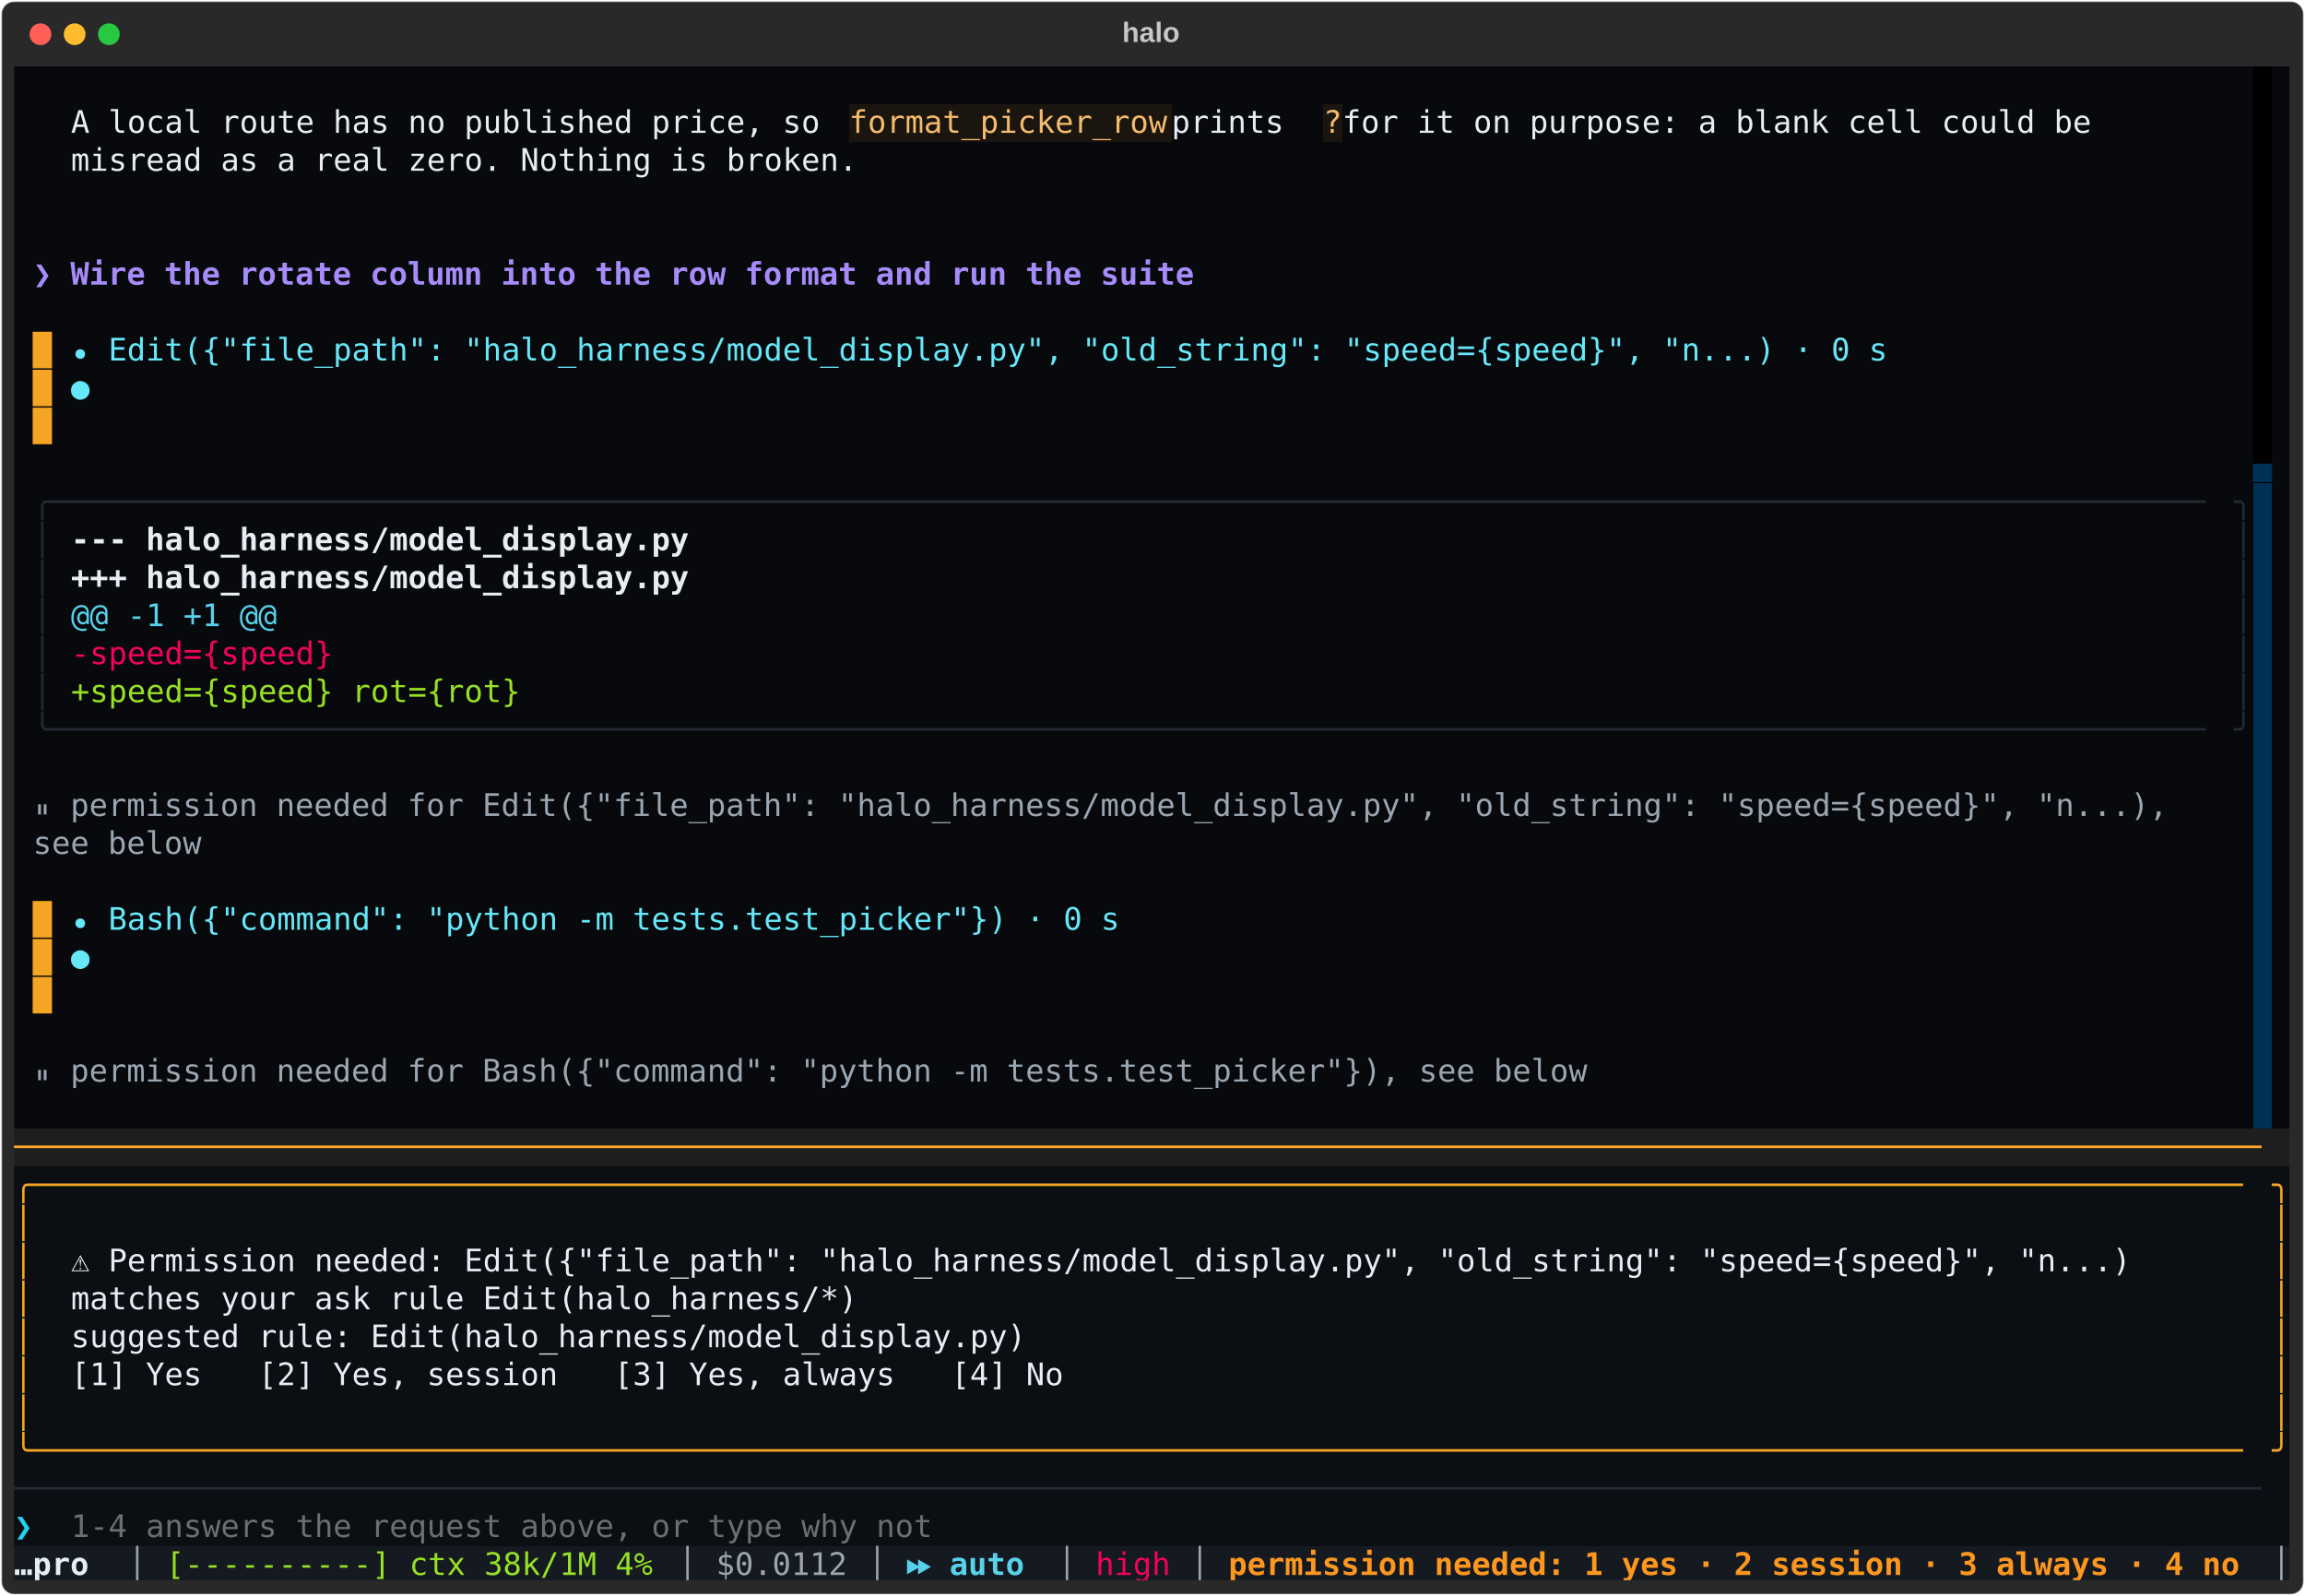
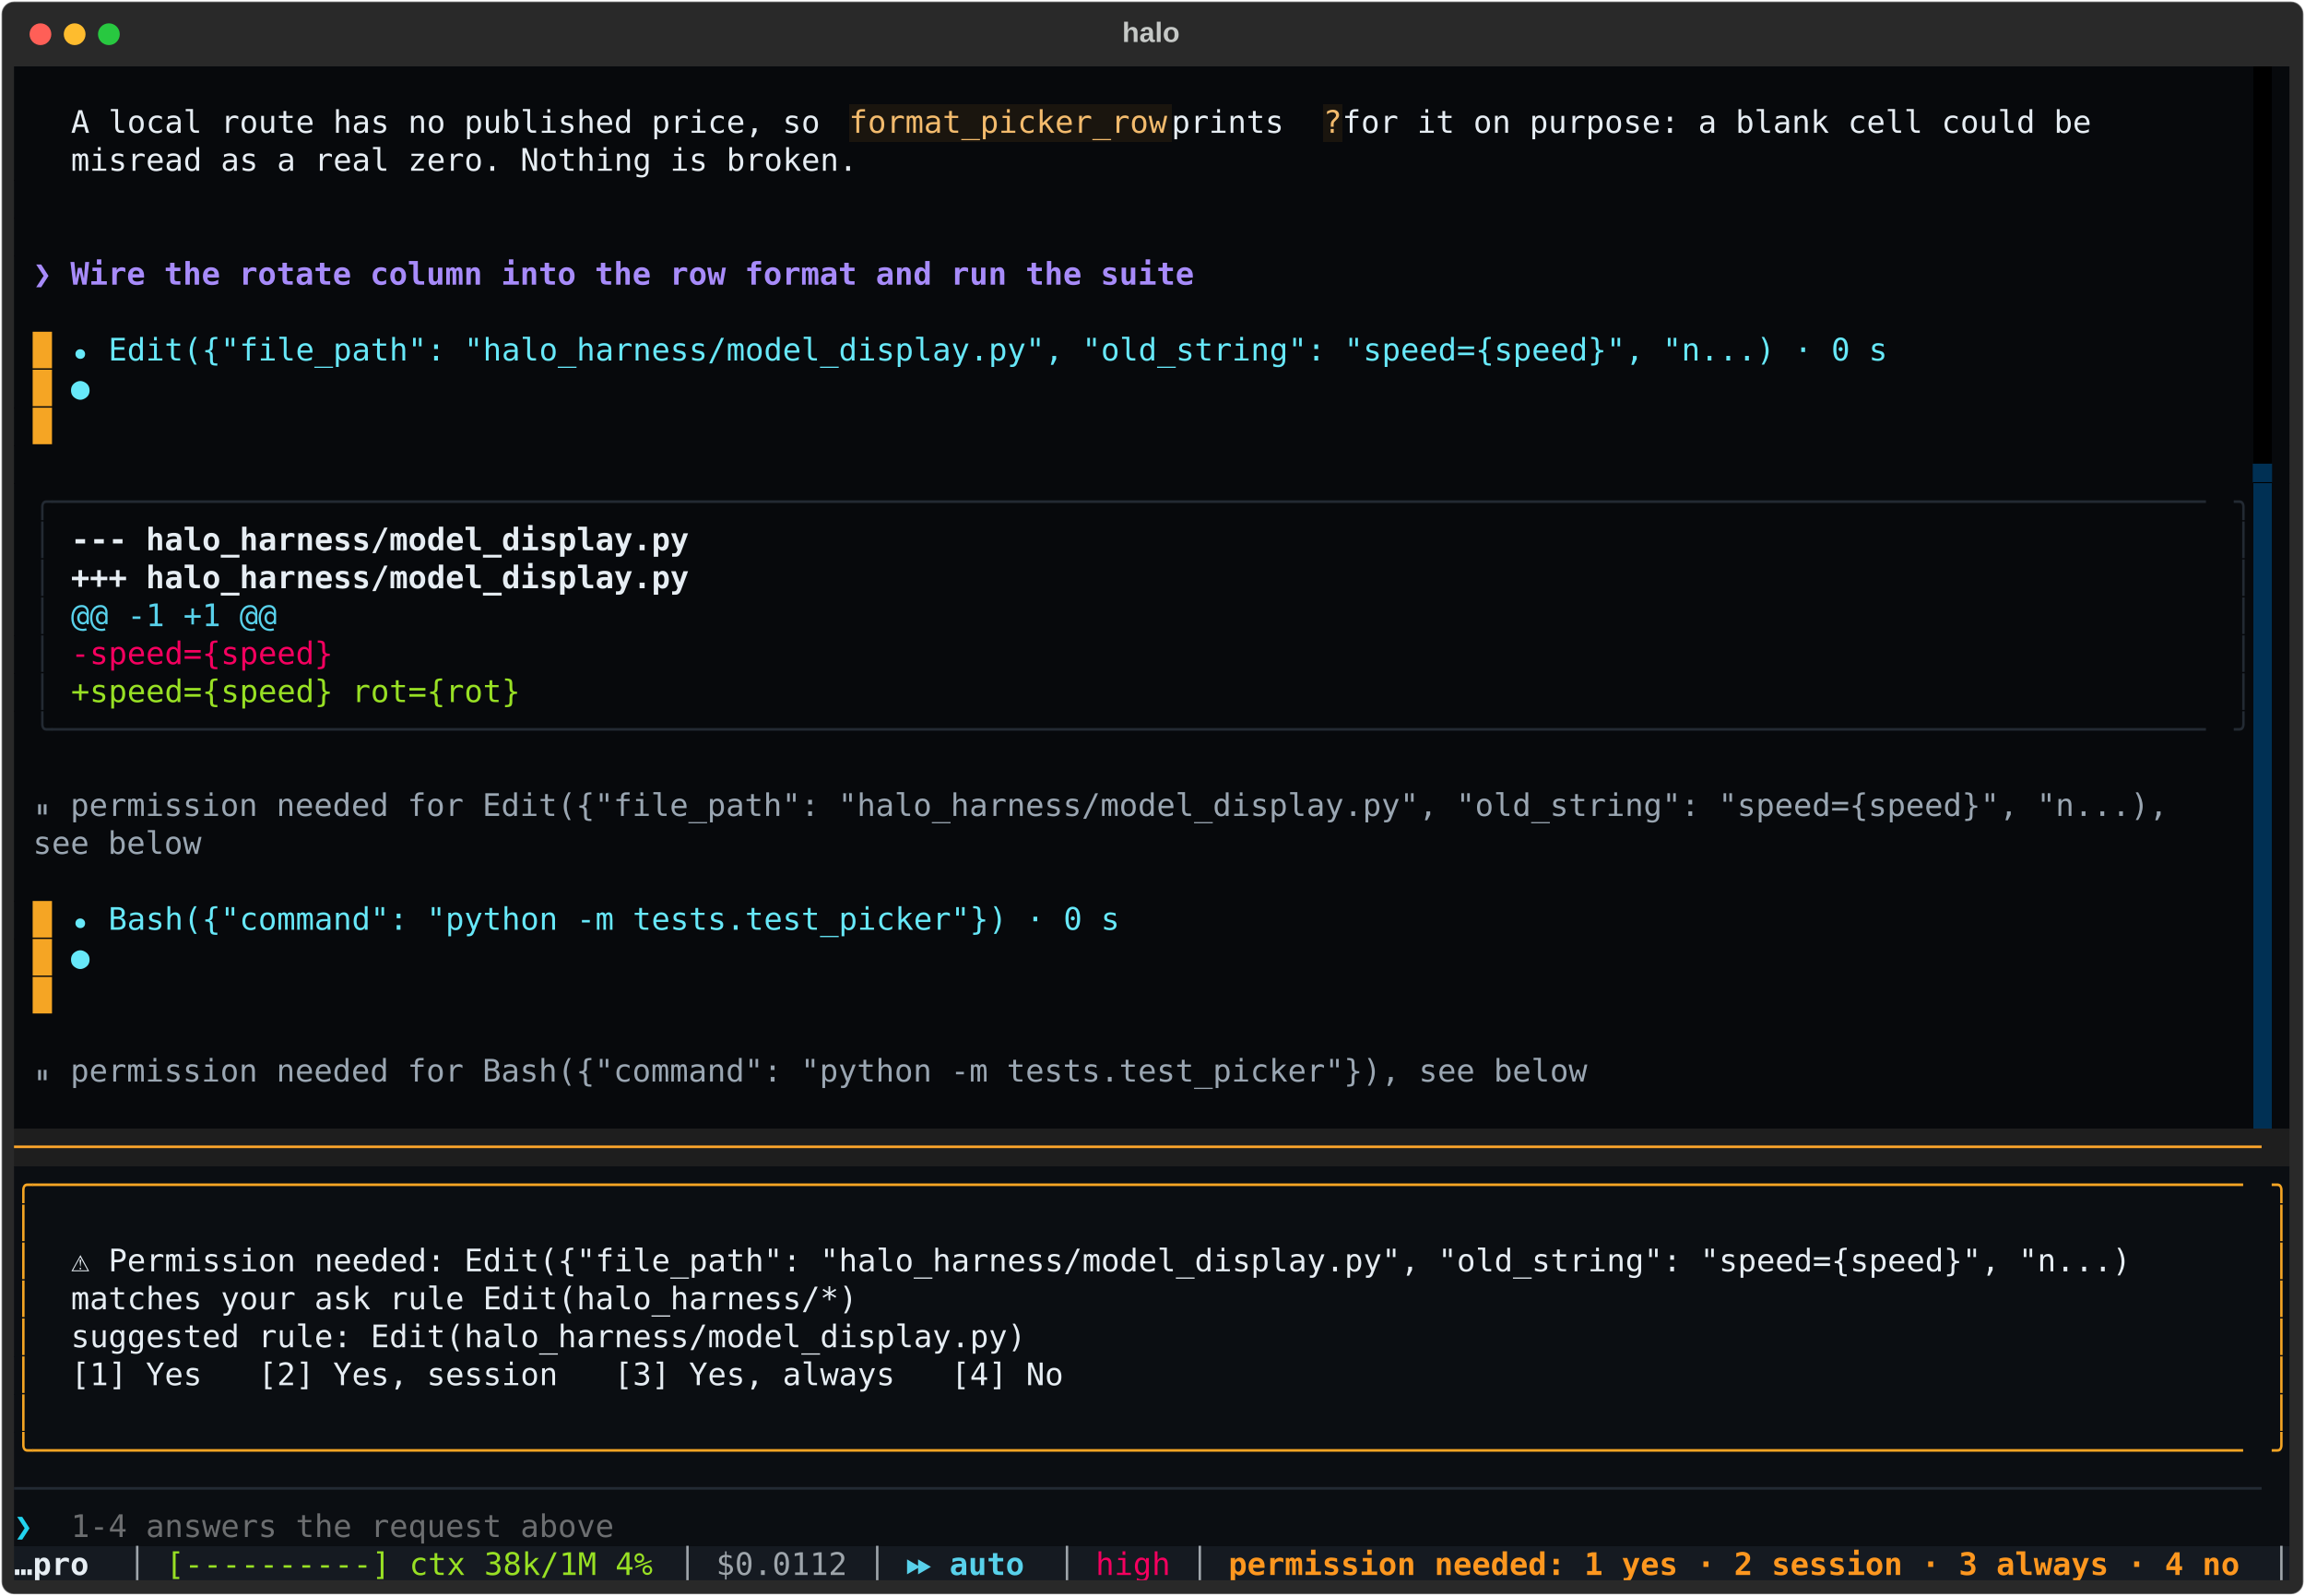
<svg xmlns="http://www.w3.org/2000/svg" class="rich-terminal" width="1482" height="1026" viewBox="0 0 1482 1026.0">
  <style>

    @font-face {
        font-family: "Fira Code";
        src: local("FiraCode-Regular"),
                url("https://cdnjs.cloudflare.com/ajax/libs/firacode/6.2.0/woff2/FiraCode-Regular.woff2") format("woff2"),
                url("https://cdnjs.cloudflare.com/ajax/libs/firacode/6.2.0/woff/FiraCode-Regular.woff") format("woff");
        font-style: normal;
        font-weight: 400;
    }
    @font-face {
        font-family: "Fira Code";
        src: local("FiraCode-Bold"),
                url("https://cdnjs.cloudflare.com/ajax/libs/firacode/6.2.0/woff2/FiraCode-Bold.woff2") format("woff2"),
                url("https://cdnjs.cloudflare.com/ajax/libs/firacode/6.2.0/woff/FiraCode-Bold.woff") format("woff");
        font-style: bold;
        font-weight: 700;
    }

    .terminal-0-matrix {
        font-family: Fira Code, monospace;
        font-size: 20px;
        line-height: 24.4px;
        font-variant-east-asian: full-width;
    }

    .terminal-0-title {
        font-size: 18px;
        font-weight: bold;
        font-family: arial;
    }

    .terminal-0-r1 { fill: #c5c8c6 }
.terminal-0-r2 { fill: #e6edf3 }
.terminal-0-r3 { fill: #f3bb6d }
.terminal-0-r4 { fill: #a78bfa;font-weight: bold }
.terminal-0-r5 { fill: #f5a524 }
.terminal-0-r6 { fill: #67e8f9 }
.terminal-0-r7 { fill: #003054 }
.terminal-0-r8 { fill: #232a33 }
.terminal-0-r9 { fill: #07090c }
.terminal-0-r10 { fill: #e6edf3;font-weight: bold }
.terminal-0-r11 { fill: #58d1eb }
.terminal-0-r12 { fill: #f4005f }
.terminal-0-r13 { fill: #98e024 }
.terminal-0-r14 { fill: #9aa6b2 }
.terminal-0-r15 { fill: #fea62b }
.terminal-0-r16 { fill: #22d3ee;font-weight: bold }
.terminal-0-r17 { fill: #6c6e70 }
.terminal-0-r18 { fill: #9ea5ab }
.terminal-0-r19 { fill: #58d1eb;font-weight: bold }
.terminal-0-r20 { fill: #fd971f;font-weight: bold }
    </style>
  <defs>
    <clipPath id="terminal-0-clip-terminal">
      <rect x="0" y="0" width="1463.0" height="975.0" />
    </clipPath>
    <clipPath id="terminal-0-line-0">
      <rect x="0" y="1.5" width="1464" height="24.65" />
    </clipPath>
    <clipPath id="terminal-0-line-1">
      <rect x="0" y="25.9" width="1464" height="24.65" />
    </clipPath>
    <clipPath id="terminal-0-line-2">
      <rect x="0" y="50.3" width="1464" height="24.65" />
    </clipPath>
    <clipPath id="terminal-0-line-3">
      <rect x="0" y="74.7" width="1464" height="24.65" />
    </clipPath>
    <clipPath id="terminal-0-line-4">
      <rect x="0" y="99.1" width="1464" height="24.65" />
    </clipPath>
    <clipPath id="terminal-0-line-5">
      <rect x="0" y="123.5" width="1464" height="24.65" />
    </clipPath>
    <clipPath id="terminal-0-line-6">
      <rect x="0" y="147.9" width="1464" height="24.65" />
    </clipPath>
    <clipPath id="terminal-0-line-7">
      <rect x="0" y="172.3" width="1464" height="24.65" />
    </clipPath>
    <clipPath id="terminal-0-line-8">
      <rect x="0" y="196.7" width="1464" height="24.65" />
    </clipPath>
    <clipPath id="terminal-0-line-9">
      <rect x="0" y="221.1" width="1464" height="24.65" />
    </clipPath>
    <clipPath id="terminal-0-line-10">
      <rect x="0" y="245.5" width="1464" height="24.65" />
    </clipPath>
    <clipPath id="terminal-0-line-11">
      <rect x="0" y="269.9" width="1464" height="24.65" />
    </clipPath>
    <clipPath id="terminal-0-line-12">
      <rect x="0" y="294.3" width="1464" height="24.65" />
    </clipPath>
    <clipPath id="terminal-0-line-13">
      <rect x="0" y="318.7" width="1464" height="24.65" />
    </clipPath>
    <clipPath id="terminal-0-line-14">
      <rect x="0" y="343.1" width="1464" height="24.65" />
    </clipPath>
    <clipPath id="terminal-0-line-15">
      <rect x="0" y="367.5" width="1464" height="24.65" />
    </clipPath>
    <clipPath id="terminal-0-line-16">
      <rect x="0" y="391.9" width="1464" height="24.65" />
    </clipPath>
    <clipPath id="terminal-0-line-17">
      <rect x="0" y="416.3" width="1464" height="24.65" />
    </clipPath>
    <clipPath id="terminal-0-line-18">
      <rect x="0" y="440.7" width="1464" height="24.65" />
    </clipPath>
    <clipPath id="terminal-0-line-19">
      <rect x="0" y="465.1" width="1464" height="24.65" />
    </clipPath>
    <clipPath id="terminal-0-line-20">
      <rect x="0" y="489.5" width="1464" height="24.65" />
    </clipPath>
    <clipPath id="terminal-0-line-21">
      <rect x="0" y="513.9" width="1464" height="24.65" />
    </clipPath>
    <clipPath id="terminal-0-line-22">
      <rect x="0" y="538.3" width="1464" height="24.65" />
    </clipPath>
    <clipPath id="terminal-0-line-23">
      <rect x="0" y="562.7" width="1464" height="24.65" />
    </clipPath>
    <clipPath id="terminal-0-line-24">
      <rect x="0" y="587.1" width="1464" height="24.65" />
    </clipPath>
    <clipPath id="terminal-0-line-25">
      <rect x="0" y="611.5" width="1464" height="24.65" />
    </clipPath>
    <clipPath id="terminal-0-line-26">
      <rect x="0" y="635.9" width="1464" height="24.65" />
    </clipPath>
    <clipPath id="terminal-0-line-27">
      <rect x="0" y="660.3" width="1464" height="24.65" />
    </clipPath>
    <clipPath id="terminal-0-line-28">
      <rect x="0" y="684.7" width="1464" height="24.65" />
    </clipPath>
    <clipPath id="terminal-0-line-29">
      <rect x="0" y="709.1" width="1464" height="24.65" />
    </clipPath>
    <clipPath id="terminal-0-line-30">
      <rect x="0" y="733.5" width="1464" height="24.65" />
    </clipPath>
    <clipPath id="terminal-0-line-31">
      <rect x="0" y="757.9" width="1464" height="24.65" />
    </clipPath>
    <clipPath id="terminal-0-line-32">
      <rect x="0" y="782.3" width="1464" height="24.65" />
    </clipPath>
    <clipPath id="terminal-0-line-33">
      <rect x="0" y="806.7" width="1464" height="24.65" />
    </clipPath>
    <clipPath id="terminal-0-line-34">
      <rect x="0" y="831.1" width="1464" height="24.65" />
    </clipPath>
    <clipPath id="terminal-0-line-35">
      <rect x="0" y="855.5" width="1464" height="24.65" />
    </clipPath>
    <clipPath id="terminal-0-line-36">
      <rect x="0" y="879.9" width="1464" height="24.65" />
    </clipPath>
    <clipPath id="terminal-0-line-37">
      <rect x="0" y="904.3" width="1464" height="24.65" />
    </clipPath>
    <clipPath id="terminal-0-line-38">
      <rect x="0" y="928.7" width="1464" height="24.65" />
    </clipPath>
  </defs>
  <rect fill="#292929" stroke="rgba(255,255,255,0.35)" stroke-width="1" x="1" y="1" width="1480" height="1024" rx="8" />
  <text class="terminal-0-title" fill="#c5c8c6" text-anchor="middle" x="740" y="27">halo</text>
  <g transform="translate(26,22)">
    <circle cx="0" cy="0" r="7" fill="#ff5f57" />
    <circle cx="22" cy="0" r="7" fill="#febc2e" />
    <circle cx="44" cy="0" r="7" fill="#28c840" />
  </g>
  <g transform="translate(9, 41)" clip-path="url(#terminal-0-clip-terminal)">
    <rect fill="#07090c" x="0" y="1.5" width="12.2" height="24.65" shape-rendering="crispEdges" />
    <rect fill="#07090c" x="12.2" y="1.5" width="1427.4" height="24.65" shape-rendering="crispEdges" />
    <rect fill="#000000" x="1439.6" y="1.5" width="12.2" height="24.65" shape-rendering="crispEdges" />
    <rect fill="#07090c" x="1451.8" y="1.5" width="12.2" height="24.65" shape-rendering="crispEdges" />
    <rect fill="#07090c" x="0" y="25.9" width="12.2" height="24.65" shape-rendering="crispEdges" />
    <rect fill="#07090c" x="12.2" y="25.9" width="24.4" height="24.65" shape-rendering="crispEdges" />
    <rect fill="#07090c" x="36.6" y="25.9" width="500.2" height="24.65" shape-rendering="crispEdges" />
    <rect fill="#1a150e" x="536.8" y="25.9" width="207.4" height="24.65" shape-rendering="crispEdges" />
    <rect fill="#07090c" x="744.2" y="25.9" width="97.6" height="24.65" shape-rendering="crispEdges" />
    <rect fill="#1a150e" x="841.8" y="25.9" width="12.2" height="24.65" shape-rendering="crispEdges" />
    <rect fill="#07090c" x="854" y="25.9" width="500.2" height="24.65" shape-rendering="crispEdges" />
    <rect fill="#07090c" x="1354.2" y="25.9" width="61" height="24.65" shape-rendering="crispEdges" />
    <rect fill="#07090c" x="1415.2" y="25.9" width="24.4" height="24.65" shape-rendering="crispEdges" />
    <rect fill="#000000" x="1439.6" y="25.9" width="12.2" height="24.65" shape-rendering="crispEdges" />
    <rect fill="#07090c" x="1451.8" y="25.9" width="12.2" height="24.65" shape-rendering="crispEdges" />
    <rect fill="#07090c" x="0" y="50.3" width="12.2" height="24.65" shape-rendering="crispEdges" />
    <rect fill="#07090c" x="12.2" y="50.3" width="24.4" height="24.65" shape-rendering="crispEdges" />
    <rect fill="#07090c" x="36.6" y="50.3" width="512.4" height="24.65" shape-rendering="crispEdges" />
    <rect fill="#07090c" x="549" y="50.3" width="866.2" height="24.65" shape-rendering="crispEdges" />
    <rect fill="#07090c" x="1415.2" y="50.3" width="24.4" height="24.65" shape-rendering="crispEdges" />
    <rect fill="#000000" x="1439.6" y="50.3" width="12.2" height="24.65" shape-rendering="crispEdges" />
    <rect fill="#07090c" x="1451.8" y="50.3" width="12.2" height="24.65" shape-rendering="crispEdges" />
    <rect fill="#07090c" x="0" y="74.7" width="12.2" height="24.65" shape-rendering="crispEdges" />
    <rect fill="#07090c" x="12.2" y="74.7" width="24.4" height="24.65" shape-rendering="crispEdges" />
    <rect fill="#07090c" x="36.6" y="74.7" width="1378.6" height="24.65" shape-rendering="crispEdges" />
    <rect fill="#07090c" x="1415.2" y="74.7" width="24.4" height="24.65" shape-rendering="crispEdges" />
    <rect fill="#000000" x="1439.6" y="74.7" width="12.2" height="24.65" shape-rendering="crispEdges" />
    <rect fill="#07090c" x="1451.8" y="74.7" width="12.2" height="24.65" shape-rendering="crispEdges" />
    <rect fill="#07090c" x="0" y="99.1" width="12.2" height="24.65" shape-rendering="crispEdges" />
    <rect fill="#07090c" x="12.2" y="99.1" width="1427.4" height="24.65" shape-rendering="crispEdges" />
    <rect fill="#000000" x="1439.6" y="99.1" width="12.2" height="24.65" shape-rendering="crispEdges" />
    <rect fill="#07090c" x="1451.8" y="99.1" width="12.2" height="24.65" shape-rendering="crispEdges" />
    <rect fill="#07090c" x="0" y="123.5" width="12.2" height="24.65" shape-rendering="crispEdges" />
    <rect fill="#07090c" x="12.2" y="123.5" width="756.4" height="24.65" shape-rendering="crispEdges" />
    <rect fill="#07090c" x="768.6" y="123.5" width="671" height="24.65" shape-rendering="crispEdges" />
    <rect fill="#000000" x="1439.6" y="123.5" width="12.2" height="24.65" shape-rendering="crispEdges" />
    <rect fill="#07090c" x="1451.8" y="123.5" width="12.2" height="24.65" shape-rendering="crispEdges" />
    <rect fill="#07090c" x="0" y="147.9" width="12.2" height="24.65" shape-rendering="crispEdges" />
    <rect fill="#07090c" x="12.2" y="147.9" width="1427.4" height="24.65" shape-rendering="crispEdges" />
    <rect fill="#000000" x="1439.6" y="147.9" width="12.2" height="24.65" shape-rendering="crispEdges" />
    <rect fill="#07090c" x="1451.8" y="147.9" width="12.2" height="24.65" shape-rendering="crispEdges" />
    <rect fill="#07090c" x="0" y="172.3" width="12.2" height="24.65" shape-rendering="crispEdges" />
    <rect fill="#07090c" x="12.2" y="172.3" width="12.2" height="24.65" shape-rendering="crispEdges" />
    <rect fill="#07090c" x="24.4" y="172.3" width="12.2" height="24.65" shape-rendering="crispEdges" />
    <rect fill="#07090c" x="36.6" y="172.3" width="1183.4" height="24.65" shape-rendering="crispEdges" />
    <rect fill="#07090c" x="1220" y="172.3" width="207.4" height="24.65" shape-rendering="crispEdges" />
    <rect fill="#07090c" x="1427.4" y="172.3" width="12.2" height="24.65" shape-rendering="crispEdges" />
    <rect fill="#000000" x="1439.6" y="172.3" width="12.2" height="24.65" shape-rendering="crispEdges" />
    <rect fill="#07090c" x="1451.8" y="172.3" width="12.2" height="24.65" shape-rendering="crispEdges" />
    <rect fill="#07090c" x="0" y="196.7" width="12.2" height="24.65" shape-rendering="crispEdges" />
    <rect fill="#07090c" x="12.2" y="196.7" width="12.2" height="24.65" shape-rendering="crispEdges" />
    <rect fill="#07090c" x="24.4" y="196.7" width="12.2" height="24.65" shape-rendering="crispEdges" />
    <rect fill="#07090c" x="36.6" y="196.7" width="36.6" height="24.65" shape-rendering="crispEdges" />
    <rect fill="#07090c" x="73.2" y="196.7" width="1354.2" height="24.65" shape-rendering="crispEdges" />
    <rect fill="#07090c" x="1427.4" y="196.7" width="12.2" height="24.65" shape-rendering="crispEdges" />
    <rect fill="#000000" x="1439.6" y="196.7" width="12.2" height="24.65" shape-rendering="crispEdges" />
    <rect fill="#07090c" x="1451.8" y="196.7" width="12.2" height="24.65" shape-rendering="crispEdges" />
    <rect fill="#07090c" x="0" y="221.1" width="12.2" height="24.65" shape-rendering="crispEdges" />
    <rect fill="#07090c" x="12.2" y="221.1" width="12.2" height="24.65" shape-rendering="crispEdges" />
    <rect fill="#07090c" x="24.4" y="221.1" width="12.2" height="24.65" shape-rendering="crispEdges" />
    <rect fill="#07090c" x="36.6" y="221.1" width="0" height="24.65" shape-rendering="crispEdges" />
    <rect fill="#07090c" x="36.6" y="221.1" width="1390.8" height="24.65" shape-rendering="crispEdges" />
    <rect fill="#07090c" x="1427.4" y="221.1" width="12.2" height="24.65" shape-rendering="crispEdges" />
    <rect fill="#000000" x="1439.6" y="221.1" width="12.2" height="24.65" shape-rendering="crispEdges" />
    <rect fill="#07090c" x="1451.8" y="221.1" width="12.2" height="24.65" shape-rendering="crispEdges" />
    <rect fill="#07090c" x="0" y="245.5" width="12.2" height="24.65" shape-rendering="crispEdges" />
    <rect fill="#07090c" x="12.2" y="245.5" width="1427.4" height="24.65" shape-rendering="crispEdges" />
    <rect fill="#000000" x="1439.6" y="245.5" width="12.2" height="24.65" shape-rendering="crispEdges" />
    <rect fill="#07090c" x="1451.8" y="245.5" width="12.2" height="24.65" shape-rendering="crispEdges" />
    <rect fill="#07090c" x="0" y="269.9" width="12.2" height="24.65" shape-rendering="crispEdges" />
    <rect fill="#07090c" x="12.2" y="269.9" width="12.2" height="24.65" shape-rendering="crispEdges" />
    <rect fill="#07090c" x="24.4" y="269.9" width="1403" height="24.65" shape-rendering="crispEdges" />
    <rect fill="#07090c" x="1427.4" y="269.9" width="12.2" height="24.65" shape-rendering="crispEdges" />
    <rect fill="#003054" x="1439.6" y="269.9" width="12.2" height="24.65" shape-rendering="crispEdges" />
    <rect fill="#07090c" x="1451.8" y="269.9" width="12.2" height="24.65" shape-rendering="crispEdges" />
    <rect fill="#07090c" x="0" y="294.3" width="12.2" height="24.65" shape-rendering="crispEdges" />
    <rect fill="#07090c" x="12.2" y="294.3" width="12.2" height="24.65" shape-rendering="crispEdges" />
    <rect fill="#07090c" x="24.4" y="294.3" width="12.2" height="24.65" shape-rendering="crispEdges" />
    <rect fill="#07090c" x="36.6" y="294.3" width="402.6" height="24.65" shape-rendering="crispEdges" />
    <rect fill="#07090c" x="439.2" y="294.3" width="976" height="24.65" shape-rendering="crispEdges" />
    <rect fill="#07090c" x="1415.2" y="294.3" width="12.2" height="24.65" shape-rendering="crispEdges" />
    <rect fill="#07090c" x="1427.4" y="294.3" width="12.2" height="24.65" shape-rendering="crispEdges" />
    <rect fill="#003054" x="1439.6" y="294.3" width="12.2" height="24.65" shape-rendering="crispEdges" />
    <rect fill="#07090c" x="1451.8" y="294.3" width="12.2" height="24.65" shape-rendering="crispEdges" />
    <rect fill="#07090c" x="0" y="318.7" width="12.2" height="24.65" shape-rendering="crispEdges" />
    <rect fill="#07090c" x="12.2" y="318.7" width="12.2" height="24.65" shape-rendering="crispEdges" />
    <rect fill="#07090c" x="24.4" y="318.7" width="12.2" height="24.65" shape-rendering="crispEdges" />
    <rect fill="#07090c" x="36.6" y="318.7" width="402.6" height="24.65" shape-rendering="crispEdges" />
    <rect fill="#07090c" x="439.2" y="318.7" width="976" height="24.65" shape-rendering="crispEdges" />
    <rect fill="#07090c" x="1415.2" y="318.7" width="12.2" height="24.65" shape-rendering="crispEdges" />
    <rect fill="#07090c" x="1427.4" y="318.7" width="12.2" height="24.65" shape-rendering="crispEdges" />
    <rect fill="#003054" x="1439.6" y="318.7" width="12.2" height="24.65" shape-rendering="crispEdges" />
    <rect fill="#07090c" x="1451.8" y="318.7" width="12.2" height="24.65" shape-rendering="crispEdges" />
    <rect fill="#07090c" x="0" y="343.1" width="12.2" height="24.65" shape-rendering="crispEdges" />
    <rect fill="#07090c" x="12.2" y="343.1" width="12.2" height="24.65" shape-rendering="crispEdges" />
    <rect fill="#07090c" x="24.4" y="343.1" width="12.2" height="24.65" shape-rendering="crispEdges" />
    <rect fill="#07090c" x="36.6" y="343.1" width="134.2" height="24.65" shape-rendering="crispEdges" />
    <rect fill="#07090c" x="170.8" y="343.1" width="1244.4" height="24.65" shape-rendering="crispEdges" />
    <rect fill="#07090c" x="1415.2" y="343.1" width="12.2" height="24.65" shape-rendering="crispEdges" />
    <rect fill="#07090c" x="1427.4" y="343.1" width="12.2" height="24.65" shape-rendering="crispEdges" />
    <rect fill="#003054" x="1439.6" y="343.1" width="12.2" height="24.65" shape-rendering="crispEdges" />
    <rect fill="#07090c" x="1451.8" y="343.1" width="12.2" height="24.65" shape-rendering="crispEdges" />
    <rect fill="#07090c" x="0" y="367.5" width="12.2" height="24.65" shape-rendering="crispEdges" />
    <rect fill="#07090c" x="12.2" y="367.5" width="12.2" height="24.65" shape-rendering="crispEdges" />
    <rect fill="#07090c" x="24.4" y="367.5" width="12.2" height="24.65" shape-rendering="crispEdges" />
    <rect fill="#07090c" x="36.6" y="367.5" width="170.8" height="24.65" shape-rendering="crispEdges" />
    <rect fill="#07090c" x="207.4" y="367.5" width="1207.8" height="24.65" shape-rendering="crispEdges" />
    <rect fill="#07090c" x="1415.2" y="367.5" width="12.2" height="24.65" shape-rendering="crispEdges" />
    <rect fill="#07090c" x="1427.4" y="367.5" width="12.2" height="24.65" shape-rendering="crispEdges" />
    <rect fill="#003054" x="1439.6" y="367.5" width="12.2" height="24.65" shape-rendering="crispEdges" />
    <rect fill="#07090c" x="1451.8" y="367.5" width="12.2" height="24.65" shape-rendering="crispEdges" />
    <rect fill="#07090c" x="0" y="391.9" width="12.2" height="24.65" shape-rendering="crispEdges" />
    <rect fill="#07090c" x="12.2" y="391.9" width="12.2" height="24.65" shape-rendering="crispEdges" />
    <rect fill="#07090c" x="24.4" y="391.9" width="12.2" height="24.65" shape-rendering="crispEdges" />
    <rect fill="#07090c" x="36.6" y="391.9" width="292.8" height="24.65" shape-rendering="crispEdges" />
    <rect fill="#07090c" x="329.4" y="391.9" width="1085.8" height="24.65" shape-rendering="crispEdges" />
    <rect fill="#07090c" x="1415.2" y="391.9" width="12.2" height="24.65" shape-rendering="crispEdges" />
    <rect fill="#07090c" x="1427.4" y="391.9" width="12.2" height="24.65" shape-rendering="crispEdges" />
    <rect fill="#003054" x="1439.6" y="391.9" width="12.2" height="24.65" shape-rendering="crispEdges" />
    <rect fill="#07090c" x="1451.8" y="391.9" width="12.2" height="24.65" shape-rendering="crispEdges" />
    <rect fill="#07090c" x="0" y="416.3" width="12.2" height="24.65" shape-rendering="crispEdges" />
    <rect fill="#07090c" x="12.2" y="416.3" width="12.2" height="24.65" shape-rendering="crispEdges" />
    <rect fill="#07090c" x="24.4" y="416.3" width="1403" height="24.65" shape-rendering="crispEdges" />
    <rect fill="#07090c" x="1427.4" y="416.3" width="12.2" height="24.65" shape-rendering="crispEdges" />
    <rect fill="#003054" x="1439.6" y="416.3" width="12.2" height="24.65" shape-rendering="crispEdges" />
    <rect fill="#07090c" x="1451.8" y="416.3" width="12.2" height="24.65" shape-rendering="crispEdges" />
    <rect fill="#07090c" x="0" y="440.7" width="12.2" height="24.65" shape-rendering="crispEdges" />
    <rect fill="#07090c" x="12.2" y="440.7" width="1427.4" height="24.65" shape-rendering="crispEdges" />
    <rect fill="#003054" x="1439.6" y="440.7" width="12.2" height="24.65" shape-rendering="crispEdges" />
    <rect fill="#07090c" x="1451.8" y="440.7" width="12.2" height="24.65" shape-rendering="crispEdges" />
    <rect fill="#07090c" x="0" y="465.1" width="12.2" height="24.65" shape-rendering="crispEdges" />
    <rect fill="#07090c" x="12.2" y="465.1" width="1390.8" height="24.65" shape-rendering="crispEdges" />
    <rect fill="#07090c" x="1403" y="465.1" width="36.6" height="24.65" shape-rendering="crispEdges" />
    <rect fill="#003054" x="1439.6" y="465.1" width="12.2" height="24.65" shape-rendering="crispEdges" />
    <rect fill="#07090c" x="1451.8" y="465.1" width="12.2" height="24.65" shape-rendering="crispEdges" />
    <rect fill="#07090c" x="0" y="489.5" width="12.2" height="24.65" shape-rendering="crispEdges" />
    <rect fill="#07090c" x="12.2" y="489.5" width="109.8" height="24.65" shape-rendering="crispEdges" />
    <rect fill="#07090c" x="122" y="489.5" width="1317.6" height="24.65" shape-rendering="crispEdges" />
    <rect fill="#003054" x="1439.6" y="489.5" width="12.2" height="24.65" shape-rendering="crispEdges" />
    <rect fill="#07090c" x="1451.8" y="489.5" width="12.2" height="24.65" shape-rendering="crispEdges" />
    <rect fill="#07090c" x="0" y="513.9" width="12.2" height="24.65" shape-rendering="crispEdges" />
    <rect fill="#07090c" x="12.2" y="513.9" width="1427.4" height="24.65" shape-rendering="crispEdges" />
    <rect fill="#003054" x="1439.6" y="513.9" width="12.2" height="24.65" shape-rendering="crispEdges" />
    <rect fill="#07090c" x="1451.8" y="513.9" width="12.2" height="24.65" shape-rendering="crispEdges" />
    <rect fill="#07090c" x="0" y="538.3" width="12.2" height="24.65" shape-rendering="crispEdges" />
    <rect fill="#07090c" x="12.2" y="538.3" width="12.2" height="24.65" shape-rendering="crispEdges" />
    <rect fill="#07090c" x="24.4" y="538.3" width="12.2" height="24.65" shape-rendering="crispEdges" />
    <rect fill="#07090c" x="36.6" y="538.3" width="683.2" height="24.65" shape-rendering="crispEdges" />
    <rect fill="#07090c" x="719.8" y="538.3" width="707.6" height="24.65" shape-rendering="crispEdges" />
    <rect fill="#07090c" x="1427.4" y="538.3" width="12.2" height="24.65" shape-rendering="crispEdges" />
    <rect fill="#003054" x="1439.6" y="538.3" width="12.2" height="24.65" shape-rendering="crispEdges" />
    <rect fill="#07090c" x="1451.8" y="538.3" width="12.2" height="24.65" shape-rendering="crispEdges" />
    <rect fill="#07090c" x="0" y="562.7" width="12.2" height="24.65" shape-rendering="crispEdges" />
    <rect fill="#07090c" x="12.2" y="562.7" width="12.2" height="24.65" shape-rendering="crispEdges" />
    <rect fill="#07090c" x="24.4" y="562.7" width="12.2" height="24.65" shape-rendering="crispEdges" />
    <rect fill="#07090c" x="36.6" y="562.7" width="36.6" height="24.65" shape-rendering="crispEdges" />
    <rect fill="#07090c" x="73.2" y="562.7" width="1354.2" height="24.65" shape-rendering="crispEdges" />
    <rect fill="#07090c" x="1427.4" y="562.7" width="12.2" height="24.65" shape-rendering="crispEdges" />
    <rect fill="#003054" x="1439.6" y="562.7" width="12.2" height="24.65" shape-rendering="crispEdges" />
    <rect fill="#07090c" x="1451.8" y="562.7" width="12.2" height="24.65" shape-rendering="crispEdges" />
    <rect fill="#07090c" x="0" y="587.1" width="12.2" height="24.65" shape-rendering="crispEdges" />
    <rect fill="#07090c" x="12.2" y="587.1" width="12.2" height="24.65" shape-rendering="crispEdges" />
    <rect fill="#07090c" x="24.4" y="587.1" width="12.2" height="24.65" shape-rendering="crispEdges" />
    <rect fill="#07090c" x="36.6" y="587.1" width="0" height="24.65" shape-rendering="crispEdges" />
    <rect fill="#07090c" x="36.6" y="587.1" width="1390.8" height="24.65" shape-rendering="crispEdges" />
    <rect fill="#07090c" x="1427.4" y="587.1" width="12.2" height="24.65" shape-rendering="crispEdges" />
    <rect fill="#003054" x="1439.6" y="587.1" width="12.2" height="24.65" shape-rendering="crispEdges" />
    <rect fill="#07090c" x="1451.8" y="587.1" width="12.2" height="24.65" shape-rendering="crispEdges" />
    <rect fill="#07090c" x="0" y="611.5" width="12.2" height="24.65" shape-rendering="crispEdges" />
    <rect fill="#07090c" x="12.2" y="611.5" width="1427.4" height="24.65" shape-rendering="crispEdges" />
    <rect fill="#003054" x="1439.6" y="611.5" width="12.2" height="24.65" shape-rendering="crispEdges" />
    <rect fill="#07090c" x="1451.8" y="611.5" width="12.2" height="24.65" shape-rendering="crispEdges" />
    <rect fill="#07090c" x="0" y="635.9" width="12.2" height="24.65" shape-rendering="crispEdges" />
    <rect fill="#07090c" x="12.2" y="635.9" width="1012.6" height="24.65" shape-rendering="crispEdges" />
    <rect fill="#07090c" x="1024.8" y="635.9" width="414.8" height="24.65" shape-rendering="crispEdges" />
    <rect fill="#003054" x="1439.6" y="635.9" width="12.2" height="24.65" shape-rendering="crispEdges" />
    <rect fill="#07090c" x="1451.8" y="635.9" width="12.2" height="24.65" shape-rendering="crispEdges" />
    <rect fill="#07090c" x="0" y="660.3" width="12.2" height="24.65" shape-rendering="crispEdges" />
    <rect fill="#07090c" x="12.2" y="660.3" width="1427.4" height="24.65" shape-rendering="crispEdges" />
    <rect fill="#003054" x="1439.6" y="660.3" width="12.2" height="24.65" shape-rendering="crispEdges" />
    <rect fill="#07090c" x="1451.8" y="660.3" width="12.2" height="24.65" shape-rendering="crispEdges" />
    <rect fill="#1e1e1e" x="0" y="684.7" width="1464" height="24.65" shape-rendering="crispEdges" />
    <rect fill="#0b0e12" x="0" y="709.1" width="12.2" height="24.65" shape-rendering="crispEdges" />
    <rect fill="#0b0e12" x="12.2" y="709.1" width="1439.6" height="24.65" shape-rendering="crispEdges" />
    <rect fill="#0b0e12" x="1451.8" y="709.1" width="12.2" height="24.65" shape-rendering="crispEdges" />
    <rect fill="#0b0e12" x="0" y="733.5" width="12.2" height="24.65" shape-rendering="crispEdges" />
    <rect fill="#0b0e12" x="12.2" y="733.5" width="1439.6" height="24.65" shape-rendering="crispEdges" />
    <rect fill="#0b0e12" x="1451.8" y="733.5" width="12.2" height="24.65" shape-rendering="crispEdges" />
    <rect fill="#0b0e12" x="0" y="757.9" width="12.2" height="24.65" shape-rendering="crispEdges" />
    <rect fill="#0b0e12" x="12.2" y="757.9" width="24.4" height="24.65" shape-rendering="crispEdges" />
    <rect fill="#0b0e12" x="36.6" y="757.9" width="1342" height="24.65" shape-rendering="crispEdges" />
    <rect fill="#0b0e12" x="1378.6" y="757.9" width="48.8" height="24.65" shape-rendering="crispEdges" />
    <rect fill="#0b0e12" x="1427.4" y="757.9" width="24.4" height="24.65" shape-rendering="crispEdges" />
    <rect fill="#0b0e12" x="1451.8" y="757.9" width="12.2" height="24.65" shape-rendering="crispEdges" />
    <rect fill="#0b0e12" x="0" y="782.3" width="12.2" height="24.65" shape-rendering="crispEdges" />
    <rect fill="#0b0e12" x="12.2" y="782.3" width="24.4" height="24.65" shape-rendering="crispEdges" />
    <rect fill="#0b0e12" x="36.6" y="782.3" width="536.8" height="24.65" shape-rendering="crispEdges" />
    <rect fill="#0b0e12" x="573.4" y="782.3" width="854" height="24.65" shape-rendering="crispEdges" />
    <rect fill="#0b0e12" x="1427.4" y="782.3" width="24.4" height="24.65" shape-rendering="crispEdges" />
    <rect fill="#0b0e12" x="1451.8" y="782.3" width="12.2" height="24.65" shape-rendering="crispEdges" />
    <rect fill="#0b0e12" x="0" y="806.7" width="12.2" height="24.65" shape-rendering="crispEdges" />
    <rect fill="#0b0e12" x="12.2" y="806.7" width="24.4" height="24.65" shape-rendering="crispEdges" />
    <rect fill="#0b0e12" x="36.6" y="806.7" width="646.6" height="24.65" shape-rendering="crispEdges" />
    <rect fill="#0b0e12" x="683.2" y="806.7" width="744.2" height="24.65" shape-rendering="crispEdges" />
    <rect fill="#0b0e12" x="1427.4" y="806.7" width="24.4" height="24.65" shape-rendering="crispEdges" />
    <rect fill="#0b0e12" x="1451.8" y="806.7" width="12.2" height="24.65" shape-rendering="crispEdges" />
    <rect fill="#0b0e12" x="0" y="831.1" width="12.2" height="24.65" shape-rendering="crispEdges" />
    <rect fill="#0b0e12" x="12.2" y="831.1" width="24.4" height="24.65" shape-rendering="crispEdges" />
    <rect fill="#0b0e12" x="36.6" y="831.1" width="671" height="24.65" shape-rendering="crispEdges" />
    <rect fill="#0b0e12" x="707.6" y="831.1" width="719.8" height="24.65" shape-rendering="crispEdges" />
    <rect fill="#0b0e12" x="1427.4" y="831.1" width="24.4" height="24.65" shape-rendering="crispEdges" />
    <rect fill="#0b0e12" x="1451.8" y="831.1" width="12.2" height="24.65" shape-rendering="crispEdges" />
    <rect fill="#0b0e12" x="0" y="855.5" width="12.2" height="24.65" shape-rendering="crispEdges" />
    <rect fill="#0b0e12" x="12.2" y="855.5" width="1439.6" height="24.65" shape-rendering="crispEdges" />
    <rect fill="#0b0e12" x="1451.8" y="855.5" width="12.2" height="24.65" shape-rendering="crispEdges" />
    <rect fill="#0b0e12" x="0" y="879.9" width="12.2" height="24.65" shape-rendering="crispEdges" />
    <rect fill="#0b0e12" x="12.2" y="879.9" width="1439.6" height="24.65" shape-rendering="crispEdges" />
    <rect fill="#0b0e12" x="1451.8" y="879.9" width="12.2" height="24.65" shape-rendering="crispEdges" />
    <rect fill="#0b0e12" x="0" y="904.3" width="1464" height="24.65" shape-rendering="crispEdges" />
    <rect fill="#0b0e12" x="0" y="928.7" width="12.2" height="24.65" shape-rendering="crispEdges" />
    <rect fill="#0b0e12" x="12.2" y="928.7" width="12.2" height="24.65" shape-rendering="crispEdges" />
    <rect fill="#0b0e12" x="24.4" y="928.7" width="12.2" height="24.65" shape-rendering="crispEdges" />
-     <rect fill="#0b0e12" x="36.6" y="928.7" width="561.2" height="24.65" shape-rendering="crispEdges" />
-     <rect fill="#0b0e12" x="597.8" y="928.7" width="854" height="24.65" shape-rendering="crispEdges" />
+     <rect fill="#0b0e12" x="36.6" y="928.7" width="353.8" height="24.65" shape-rendering="crispEdges" />
+     <rect fill="#0b0e12" x="390.4" y="928.7" width="1061.4" height="24.65" shape-rendering="crispEdges" />
    <rect fill="#0b0e12" x="1451.8" y="928.7" width="12.2" height="24.65" shape-rendering="crispEdges" />
    <rect fill="#151a21" x="0" y="953.1" width="73.2" height="24.65" shape-rendering="crispEdges" />
    <rect fill="#151a21" x="73.2" y="953.1" width="24.4" height="24.65" shape-rendering="crispEdges" />
    <rect fill="#151a21" x="97.6" y="953.1" width="329.4" height="24.65" shape-rendering="crispEdges" />
    <rect fill="#151a21" x="427" y="953.1" width="24.4" height="24.65" shape-rendering="crispEdges" />
    <rect fill="#151a21" x="451.4" y="953.1" width="97.6" height="24.65" shape-rendering="crispEdges" />
    <rect fill="#151a21" x="549" y="953.1" width="24.4" height="24.65" shape-rendering="crispEdges" />
    <rect fill="#151a21" x="573.4" y="953.1" width="97.6" height="24.65" shape-rendering="crispEdges" />
    <rect fill="#151a21" x="671" y="953.1" width="24.4" height="24.65" shape-rendering="crispEdges" />
    <rect fill="#151a21" x="695.4" y="953.1" width="61" height="24.65" shape-rendering="crispEdges" />
    <rect fill="#151a21" x="756.4" y="953.1" width="24.4" height="24.65" shape-rendering="crispEdges" />
    <rect fill="#151a21" x="780.8" y="953.1" width="671" height="24.65" shape-rendering="crispEdges" />
    <rect fill="#151a21" x="1451.8" y="953.1" width="12.2" height="24.65" shape-rendering="crispEdges" />
    <g class="terminal-0-matrix">
      <text class="terminal-0-r1" x="1464" y="20" textLength="12.2" clip-path="url(#terminal-0-line-0)">
</text>
      <text class="terminal-0-r2" x="36.6" y="44.4" textLength="500.2" clip-path="url(#terminal-0-line-1)">A local route has no published price, so </text>
      <text class="terminal-0-r3" x="536.8" y="44.4" textLength="207.4" clip-path="url(#terminal-0-line-1)">format_picker_row</text>
      <text class="terminal-0-r2" x="744.2" y="44.4" textLength="97.6" clip-path="url(#terminal-0-line-1)"> prints </text>
      <text class="terminal-0-r3" x="841.8" y="44.4" textLength="12.2" clip-path="url(#terminal-0-line-1)">?</text>
      <text class="terminal-0-r2" x="854" y="44.4" textLength="500.2" clip-path="url(#terminal-0-line-1)"> for it on purpose: a blank cell could be</text>
      <text class="terminal-0-r1" x="1464" y="44.4" textLength="12.2" clip-path="url(#terminal-0-line-1)">
</text>
      <text class="terminal-0-r2" x="36.6" y="68.8" textLength="512.4" clip-path="url(#terminal-0-line-2)">misread as a real zero. Nothing is broken.</text>
      <text class="terminal-0-r1" x="1464" y="68.8" textLength="12.2" clip-path="url(#terminal-0-line-2)">
</text>
      <text class="terminal-0-r1" x="1464" y="93.2" textLength="12.2" clip-path="url(#terminal-0-line-3)">
</text>
      <text class="terminal-0-r1" x="1464" y="117.6" textLength="12.2" clip-path="url(#terminal-0-line-4)">
</text>
      <text class="terminal-0-r4" x="12.2" y="142" textLength="756.4" clip-path="url(#terminal-0-line-5)">❯ Wire the rotate column into the row format and run the suite</text>
      <text class="terminal-0-r1" x="1464" y="142" textLength="12.2" clip-path="url(#terminal-0-line-5)">
</text>
      <text class="terminal-0-r1" x="1464" y="166.4" textLength="12.2" clip-path="url(#terminal-0-line-6)">
</text>
      <text class="terminal-0-r5" x="12.2" y="190.8" textLength="12.2" clip-path="url(#terminal-0-line-7)">█</text>
      <text class="terminal-0-r6" x="36.6" y="190.8" textLength="1183.4" clip-path="url(#terminal-0-line-7)">⏺ Edit({"file_path": "halo_harness/model_display.py", "old_string": "speed={speed}", "n...) · 0 s</text>
      <text class="terminal-0-r1" x="1464" y="190.8" textLength="12.2" clip-path="url(#terminal-0-line-7)">
</text>
      <text class="terminal-0-r5" x="12.2" y="215.2" textLength="12.2" clip-path="url(#terminal-0-line-8)">█</text>
      <text class="terminal-0-r6" x="36.6" y="215.2" textLength="36.6" clip-path="url(#terminal-0-line-8)">  ●</text>
      <text class="terminal-0-r1" x="1464" y="215.2" textLength="12.2" clip-path="url(#terminal-0-line-8)">
</text>
      <text class="terminal-0-r5" x="12.2" y="239.6" textLength="12.2" clip-path="url(#terminal-0-line-9)">█</text>
      <text class="terminal-0-r1" x="1464" y="239.6" textLength="12.2" clip-path="url(#terminal-0-line-9)">
</text>
      <text class="terminal-0-r7" x="1439.6" y="264" textLength="12.2" clip-path="url(#terminal-0-line-10)">▄</text>
      <text class="terminal-0-r1" x="1464" y="264" textLength="12.2" clip-path="url(#terminal-0-line-10)">
</text>
      <text class="terminal-0-r8" x="12.2" y="288.4" textLength="12.2" clip-path="url(#terminal-0-line-11)">╭</text>
      <text class="terminal-0-r8" x="24.4" y="288.4" textLength="1403" clip-path="url(#terminal-0-line-11)">───────────────────────────────────────────────────────────────────────────────────────────────────────────────────</text>
      <text class="terminal-0-r8" x="1427.4" y="288.4" textLength="12.2" clip-path="url(#terminal-0-line-11)">╮</text>
      <text class="terminal-0-r1" x="1464" y="288.4" textLength="12.2" clip-path="url(#terminal-0-line-11)">
</text>
      <text class="terminal-0-r8" x="12.2" y="312.8" textLength="12.2" clip-path="url(#terminal-0-line-12)">│</text>
      <text class="terminal-0-r10" x="36.6" y="312.8" textLength="402.6" clip-path="url(#terminal-0-line-12)">--- halo_harness/model_display.py</text>
      <text class="terminal-0-r8" x="1427.4" y="312.8" textLength="12.2" clip-path="url(#terminal-0-line-12)">│</text>
      <text class="terminal-0-r1" x="1464" y="312.8" textLength="12.2" clip-path="url(#terminal-0-line-12)">
</text>
      <text class="terminal-0-r8" x="12.2" y="337.2" textLength="12.2" clip-path="url(#terminal-0-line-13)">│</text>
      <text class="terminal-0-r10" x="36.6" y="337.2" textLength="402.6" clip-path="url(#terminal-0-line-13)">+++ halo_harness/model_display.py</text>
      <text class="terminal-0-r8" x="1427.4" y="337.2" textLength="12.2" clip-path="url(#terminal-0-line-13)">│</text>
      <text class="terminal-0-r1" x="1464" y="337.2" textLength="12.2" clip-path="url(#terminal-0-line-13)">
</text>
      <text class="terminal-0-r8" x="12.2" y="361.6" textLength="12.2" clip-path="url(#terminal-0-line-14)">│</text>
      <text class="terminal-0-r11" x="36.6" y="361.6" textLength="134.2" clip-path="url(#terminal-0-line-14)">@@ -1 +1 @@</text>
      <text class="terminal-0-r8" x="1427.4" y="361.6" textLength="12.2" clip-path="url(#terminal-0-line-14)">│</text>
      <text class="terminal-0-r1" x="1464" y="361.6" textLength="12.2" clip-path="url(#terminal-0-line-14)">
</text>
      <text class="terminal-0-r8" x="12.2" y="386" textLength="12.2" clip-path="url(#terminal-0-line-15)">│</text>
      <text class="terminal-0-r12" x="36.6" y="386" textLength="170.8" clip-path="url(#terminal-0-line-15)">-speed={speed}</text>
      <text class="terminal-0-r8" x="1427.4" y="386" textLength="12.2" clip-path="url(#terminal-0-line-15)">│</text>
      <text class="terminal-0-r1" x="1464" y="386" textLength="12.2" clip-path="url(#terminal-0-line-15)">
</text>
      <text class="terminal-0-r8" x="12.2" y="410.4" textLength="12.2" clip-path="url(#terminal-0-line-16)">│</text>
      <text class="terminal-0-r13" x="36.6" y="410.4" textLength="292.8" clip-path="url(#terminal-0-line-16)">+speed={speed} rot={rot}</text>
      <text class="terminal-0-r8" x="1427.4" y="410.4" textLength="12.2" clip-path="url(#terminal-0-line-16)">│</text>
      <text class="terminal-0-r1" x="1464" y="410.4" textLength="12.2" clip-path="url(#terminal-0-line-16)">
</text>
      <text class="terminal-0-r8" x="12.2" y="434.8" textLength="12.2" clip-path="url(#terminal-0-line-17)">╰</text>
      <text class="terminal-0-r8" x="24.4" y="434.8" textLength="1403" clip-path="url(#terminal-0-line-17)">───────────────────────────────────────────────────────────────────────────────────────────────────────────────────</text>
      <text class="terminal-0-r8" x="1427.4" y="434.8" textLength="12.2" clip-path="url(#terminal-0-line-17)">╯</text>
      <text class="terminal-0-r1" x="1464" y="434.8" textLength="12.2" clip-path="url(#terminal-0-line-17)">
</text>
      <text class="terminal-0-r1" x="1464" y="459.2" textLength="12.2" clip-path="url(#terminal-0-line-18)">
</text>
      <text class="terminal-0-r14" x="12.2" y="483.6" textLength="1390.8" clip-path="url(#terminal-0-line-19)">⏸ permission needed for Edit({"file_path": "halo_harness/model_display.py", "old_string": "speed={speed}", "n...),</text>
      <text class="terminal-0-r1" x="1464" y="483.6" textLength="12.2" clip-path="url(#terminal-0-line-19)">
</text>
      <text class="terminal-0-r14" x="12.2" y="508" textLength="109.8" clip-path="url(#terminal-0-line-20)">see below</text>
      <text class="terminal-0-r1" x="1464" y="508" textLength="12.2" clip-path="url(#terminal-0-line-20)">
</text>
      <text class="terminal-0-r1" x="1464" y="532.4" textLength="12.2" clip-path="url(#terminal-0-line-21)">
</text>
      <text class="terminal-0-r5" x="12.2" y="556.8" textLength="12.2" clip-path="url(#terminal-0-line-22)">█</text>
      <text class="terminal-0-r6" x="36.6" y="556.8" textLength="683.2" clip-path="url(#terminal-0-line-22)">⏺ Bash({"command": "python -m tests.test_picker"}) · 0 s</text>
      <text class="terminal-0-r1" x="1464" y="556.8" textLength="12.2" clip-path="url(#terminal-0-line-22)">
</text>
      <text class="terminal-0-r5" x="12.2" y="581.2" textLength="12.2" clip-path="url(#terminal-0-line-23)">█</text>
      <text class="terminal-0-r6" x="36.6" y="581.2" textLength="36.6" clip-path="url(#terminal-0-line-23)">  ●</text>
      <text class="terminal-0-r1" x="1464" y="581.2" textLength="12.2" clip-path="url(#terminal-0-line-23)">
</text>
      <text class="terminal-0-r5" x="12.2" y="605.6" textLength="12.2" clip-path="url(#terminal-0-line-24)">█</text>
      <text class="terminal-0-r1" x="1464" y="605.6" textLength="12.2" clip-path="url(#terminal-0-line-24)">
</text>
      <text class="terminal-0-r1" x="1464" y="630" textLength="12.2" clip-path="url(#terminal-0-line-25)">
</text>
      <text class="terminal-0-r14" x="12.2" y="654.4" textLength="1012.6" clip-path="url(#terminal-0-line-26)">⏸ permission needed for Bash({"command": "python -m tests.test_picker"}), see below</text>
      <text class="terminal-0-r1" x="1464" y="654.4" textLength="12.2" clip-path="url(#terminal-0-line-26)">
</text>
      <text class="terminal-0-r1" x="1464" y="678.8" textLength="12.2" clip-path="url(#terminal-0-line-27)">
</text>
      <text class="terminal-0-r15" x="0" y="703.2" textLength="1464" clip-path="url(#terminal-0-line-28)">────────────────────────────────────────────────────────────────────────────────────────────────────────────────────────</text>
      <text class="terminal-0-r1" x="1464" y="703.2" textLength="12.2" clip-path="url(#terminal-0-line-28)">
</text>
      <text class="terminal-0-r5" x="0" y="727.6" textLength="12.2" clip-path="url(#terminal-0-line-29)">╭</text>
      <text class="terminal-0-r5" x="12.2" y="727.6" textLength="1439.6" clip-path="url(#terminal-0-line-29)">──────────────────────────────────────────────────────────────────────────────────────────────────────────────────────</text>
      <text class="terminal-0-r5" x="1451.8" y="727.6" textLength="12.2" clip-path="url(#terminal-0-line-29)">╮</text>
      <text class="terminal-0-r1" x="1464" y="727.6" textLength="12.2" clip-path="url(#terminal-0-line-29)">
</text>
      <text class="terminal-0-r5" x="0" y="752" textLength="12.2" clip-path="url(#terminal-0-line-30)">│</text>
      <text class="terminal-0-r5" x="1451.8" y="752" textLength="12.2" clip-path="url(#terminal-0-line-30)">│</text>
      <text class="terminal-0-r1" x="1464" y="752" textLength="12.2" clip-path="url(#terminal-0-line-30)">
</text>
      <text class="terminal-0-r5" x="0" y="776.4" textLength="12.2" clip-path="url(#terminal-0-line-31)">│</text>
      <text class="terminal-0-r2" x="36.6" y="776.4" textLength="1342" clip-path="url(#terminal-0-line-31)">⚠ Permission needed: Edit({"file_path": "halo_harness/model_display.py", "old_string": "speed={speed}", "n...)</text>
      <text class="terminal-0-r5" x="1451.8" y="776.4" textLength="12.2" clip-path="url(#terminal-0-line-31)">│</text>
      <text class="terminal-0-r1" x="1464" y="776.4" textLength="12.2" clip-path="url(#terminal-0-line-31)">
</text>
      <text class="terminal-0-r5" x="0" y="800.8" textLength="12.2" clip-path="url(#terminal-0-line-32)">│</text>
      <text class="terminal-0-r2" x="36.6" y="800.8" textLength="536.8" clip-path="url(#terminal-0-line-32)">  matches your ask rule Edit(halo_harness/*)</text>
      <text class="terminal-0-r5" x="1451.8" y="800.8" textLength="12.2" clip-path="url(#terminal-0-line-32)">│</text>
      <text class="terminal-0-r1" x="1464" y="800.8" textLength="12.2" clip-path="url(#terminal-0-line-32)">
</text>
      <text class="terminal-0-r5" x="0" y="825.2" textLength="12.2" clip-path="url(#terminal-0-line-33)">│</text>
      <text class="terminal-0-r2" x="36.6" y="825.2" textLength="646.6" clip-path="url(#terminal-0-line-33)">  suggested rule: Edit(halo_harness/model_display.py)</text>
      <text class="terminal-0-r5" x="1451.8" y="825.2" textLength="12.2" clip-path="url(#terminal-0-line-33)">│</text>
      <text class="terminal-0-r1" x="1464" y="825.2" textLength="12.2" clip-path="url(#terminal-0-line-33)">
</text>
      <text class="terminal-0-r5" x="0" y="849.6" textLength="12.2" clip-path="url(#terminal-0-line-34)">│</text>
      <text class="terminal-0-r2" x="36.6" y="849.6" textLength="671" clip-path="url(#terminal-0-line-34)">  [1] Yes   [2] Yes, session   [3] Yes, always   [4] No</text>
      <text class="terminal-0-r5" x="1451.8" y="849.6" textLength="12.2" clip-path="url(#terminal-0-line-34)">│</text>
      <text class="terminal-0-r1" x="1464" y="849.6" textLength="12.2" clip-path="url(#terminal-0-line-34)">
</text>
      <text class="terminal-0-r5" x="0" y="874" textLength="12.2" clip-path="url(#terminal-0-line-35)">│</text>
      <text class="terminal-0-r5" x="1451.8" y="874" textLength="12.2" clip-path="url(#terminal-0-line-35)">│</text>
      <text class="terminal-0-r1" x="1464" y="874" textLength="12.2" clip-path="url(#terminal-0-line-35)">
</text>
      <text class="terminal-0-r5" x="0" y="898.4" textLength="12.2" clip-path="url(#terminal-0-line-36)">╰</text>
      <text class="terminal-0-r5" x="12.2" y="898.4" textLength="1439.6" clip-path="url(#terminal-0-line-36)">──────────────────────────────────────────────────────────────────────────────────────────────────────────────────────</text>
      <text class="terminal-0-r5" x="1451.8" y="898.4" textLength="12.2" clip-path="url(#terminal-0-line-36)">╯</text>
      <text class="terminal-0-r1" x="1464" y="898.4" textLength="12.2" clip-path="url(#terminal-0-line-36)">
</text>
      <text class="terminal-0-r8" x="0" y="922.8" textLength="1464" clip-path="url(#terminal-0-line-37)">────────────────────────────────────────────────────────────────────────────────────────────────────────────────────────</text>
      <text class="terminal-0-r1" x="1464" y="922.8" textLength="12.2" clip-path="url(#terminal-0-line-37)">
</text>
      <text class="terminal-0-r16" x="0" y="947.2" textLength="12.2" clip-path="url(#terminal-0-line-38)">❯</text>
-       <text class="terminal-0-r17" x="36.6" y="947.2" textLength="561.2" clip-path="url(#terminal-0-line-38)">1-4 answers the request above, or type why not</text>
+       <text class="terminal-0-r17" x="36.6" y="947.2" textLength="353.8" clip-path="url(#terminal-0-line-38)">1-4 answers the request above</text>
      <text class="terminal-0-r1" x="1464" y="947.2" textLength="12.2" clip-path="url(#terminal-0-line-38)">
</text>
      <text class="terminal-0-r10" x="0" y="971.6" textLength="73.2" clip-path="url(#terminal-0-line-39)"> …pro </text>
      <text class="terminal-0-r18" x="73.2" y="971.6" textLength="24.4" clip-path="url(#terminal-0-line-39)">│ </text>
      <text class="terminal-0-r13" x="97.6" y="971.6" textLength="329.4" clip-path="url(#terminal-0-line-39)">[----------] ctx 38k/1M 4% </text>
      <text class="terminal-0-r18" x="427" y="971.6" textLength="24.4" clip-path="url(#terminal-0-line-39)">│ </text>
      <text class="terminal-0-r18" x="451.4" y="971.6" textLength="97.6" clip-path="url(#terminal-0-line-39)">$0.0112 </text>
      <text class="terminal-0-r18" x="549" y="971.6" textLength="24.4" clip-path="url(#terminal-0-line-39)">│ </text>
      <text class="terminal-0-r19" x="573.4" y="971.6" textLength="85.4" clip-path="url(#terminal-0-line-39)">⏩ auto </text>
      <text class="terminal-0-r18" x="671" y="971.6" textLength="24.4" clip-path="url(#terminal-0-line-39)">│ </text>
      <text class="terminal-0-r12" x="695.4" y="971.6" textLength="61" clip-path="url(#terminal-0-line-39)">high </text>
      <text class="terminal-0-r18" x="756.4" y="971.6" textLength="24.4" clip-path="url(#terminal-0-line-39)">│ </text>
      <text class="terminal-0-r20" x="780.8" y="971.6" textLength="671" clip-path="url(#terminal-0-line-39)">permission needed: 1 yes · 2 session · 3 always · 4 no </text>
      <text class="terminal-0-r18" x="1451.8" y="971.6" textLength="12.2" clip-path="url(#terminal-0-line-39)">│</text>
    </g>
  </g>
</svg>
